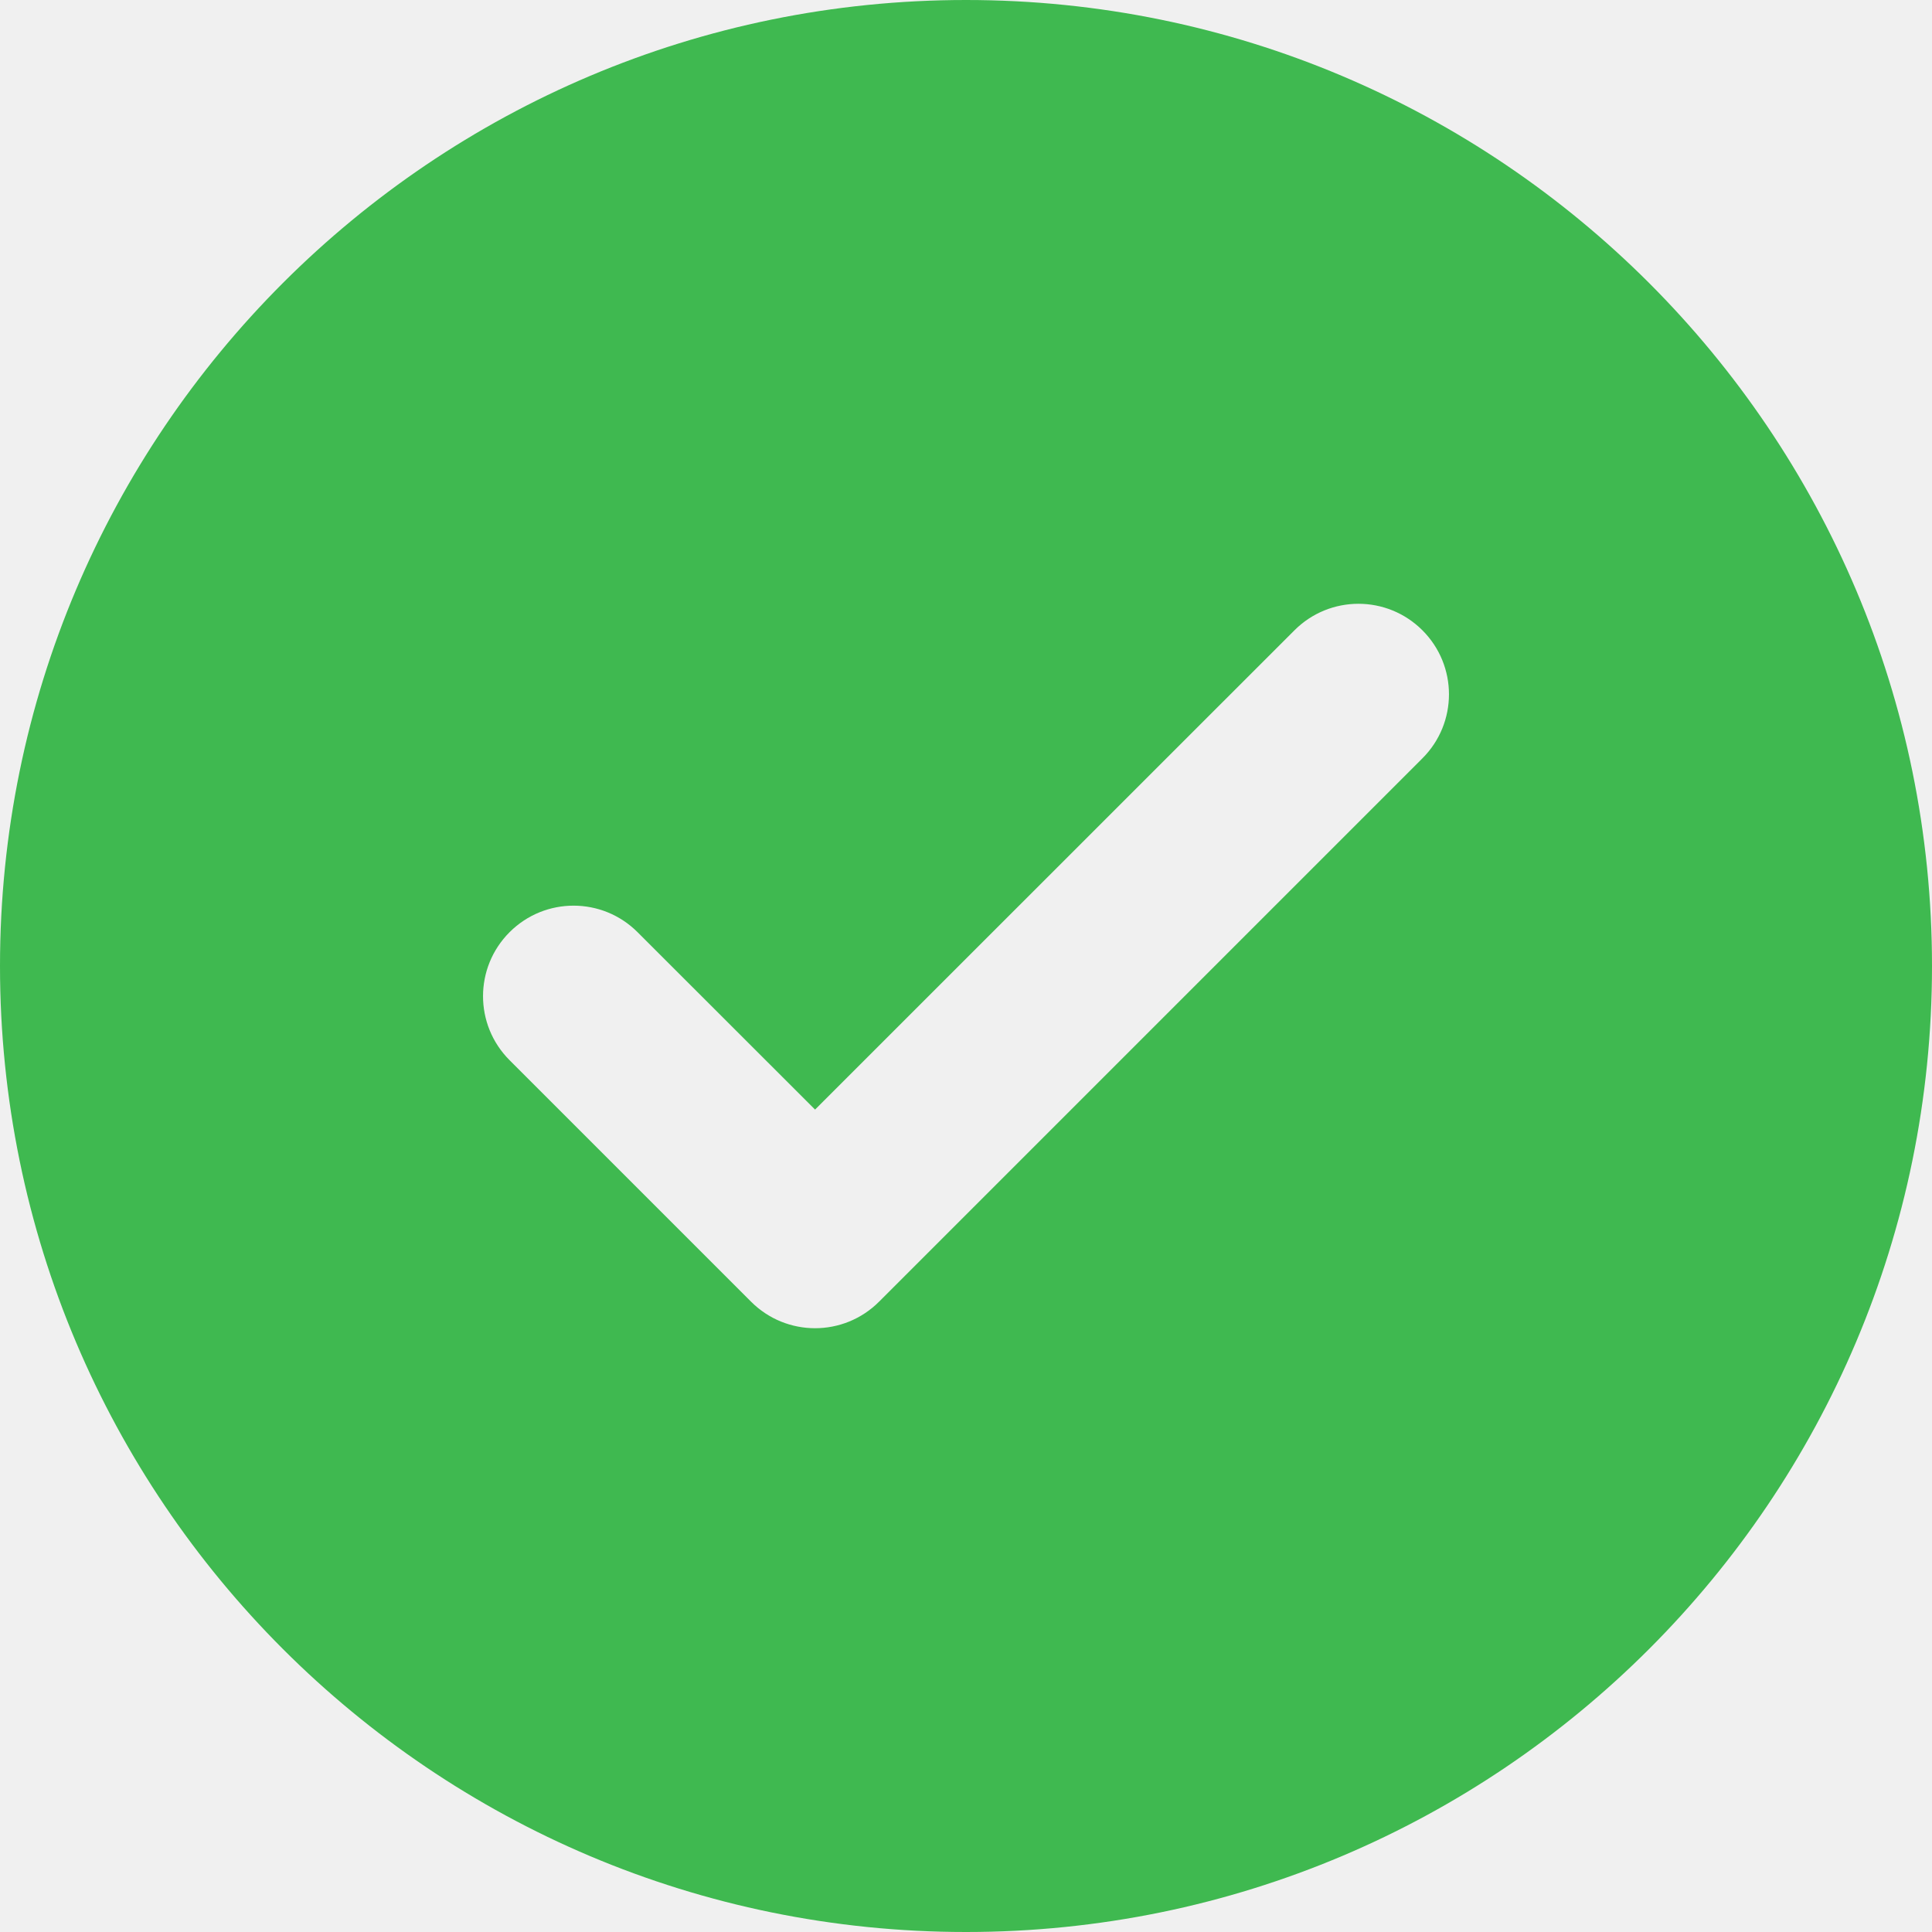
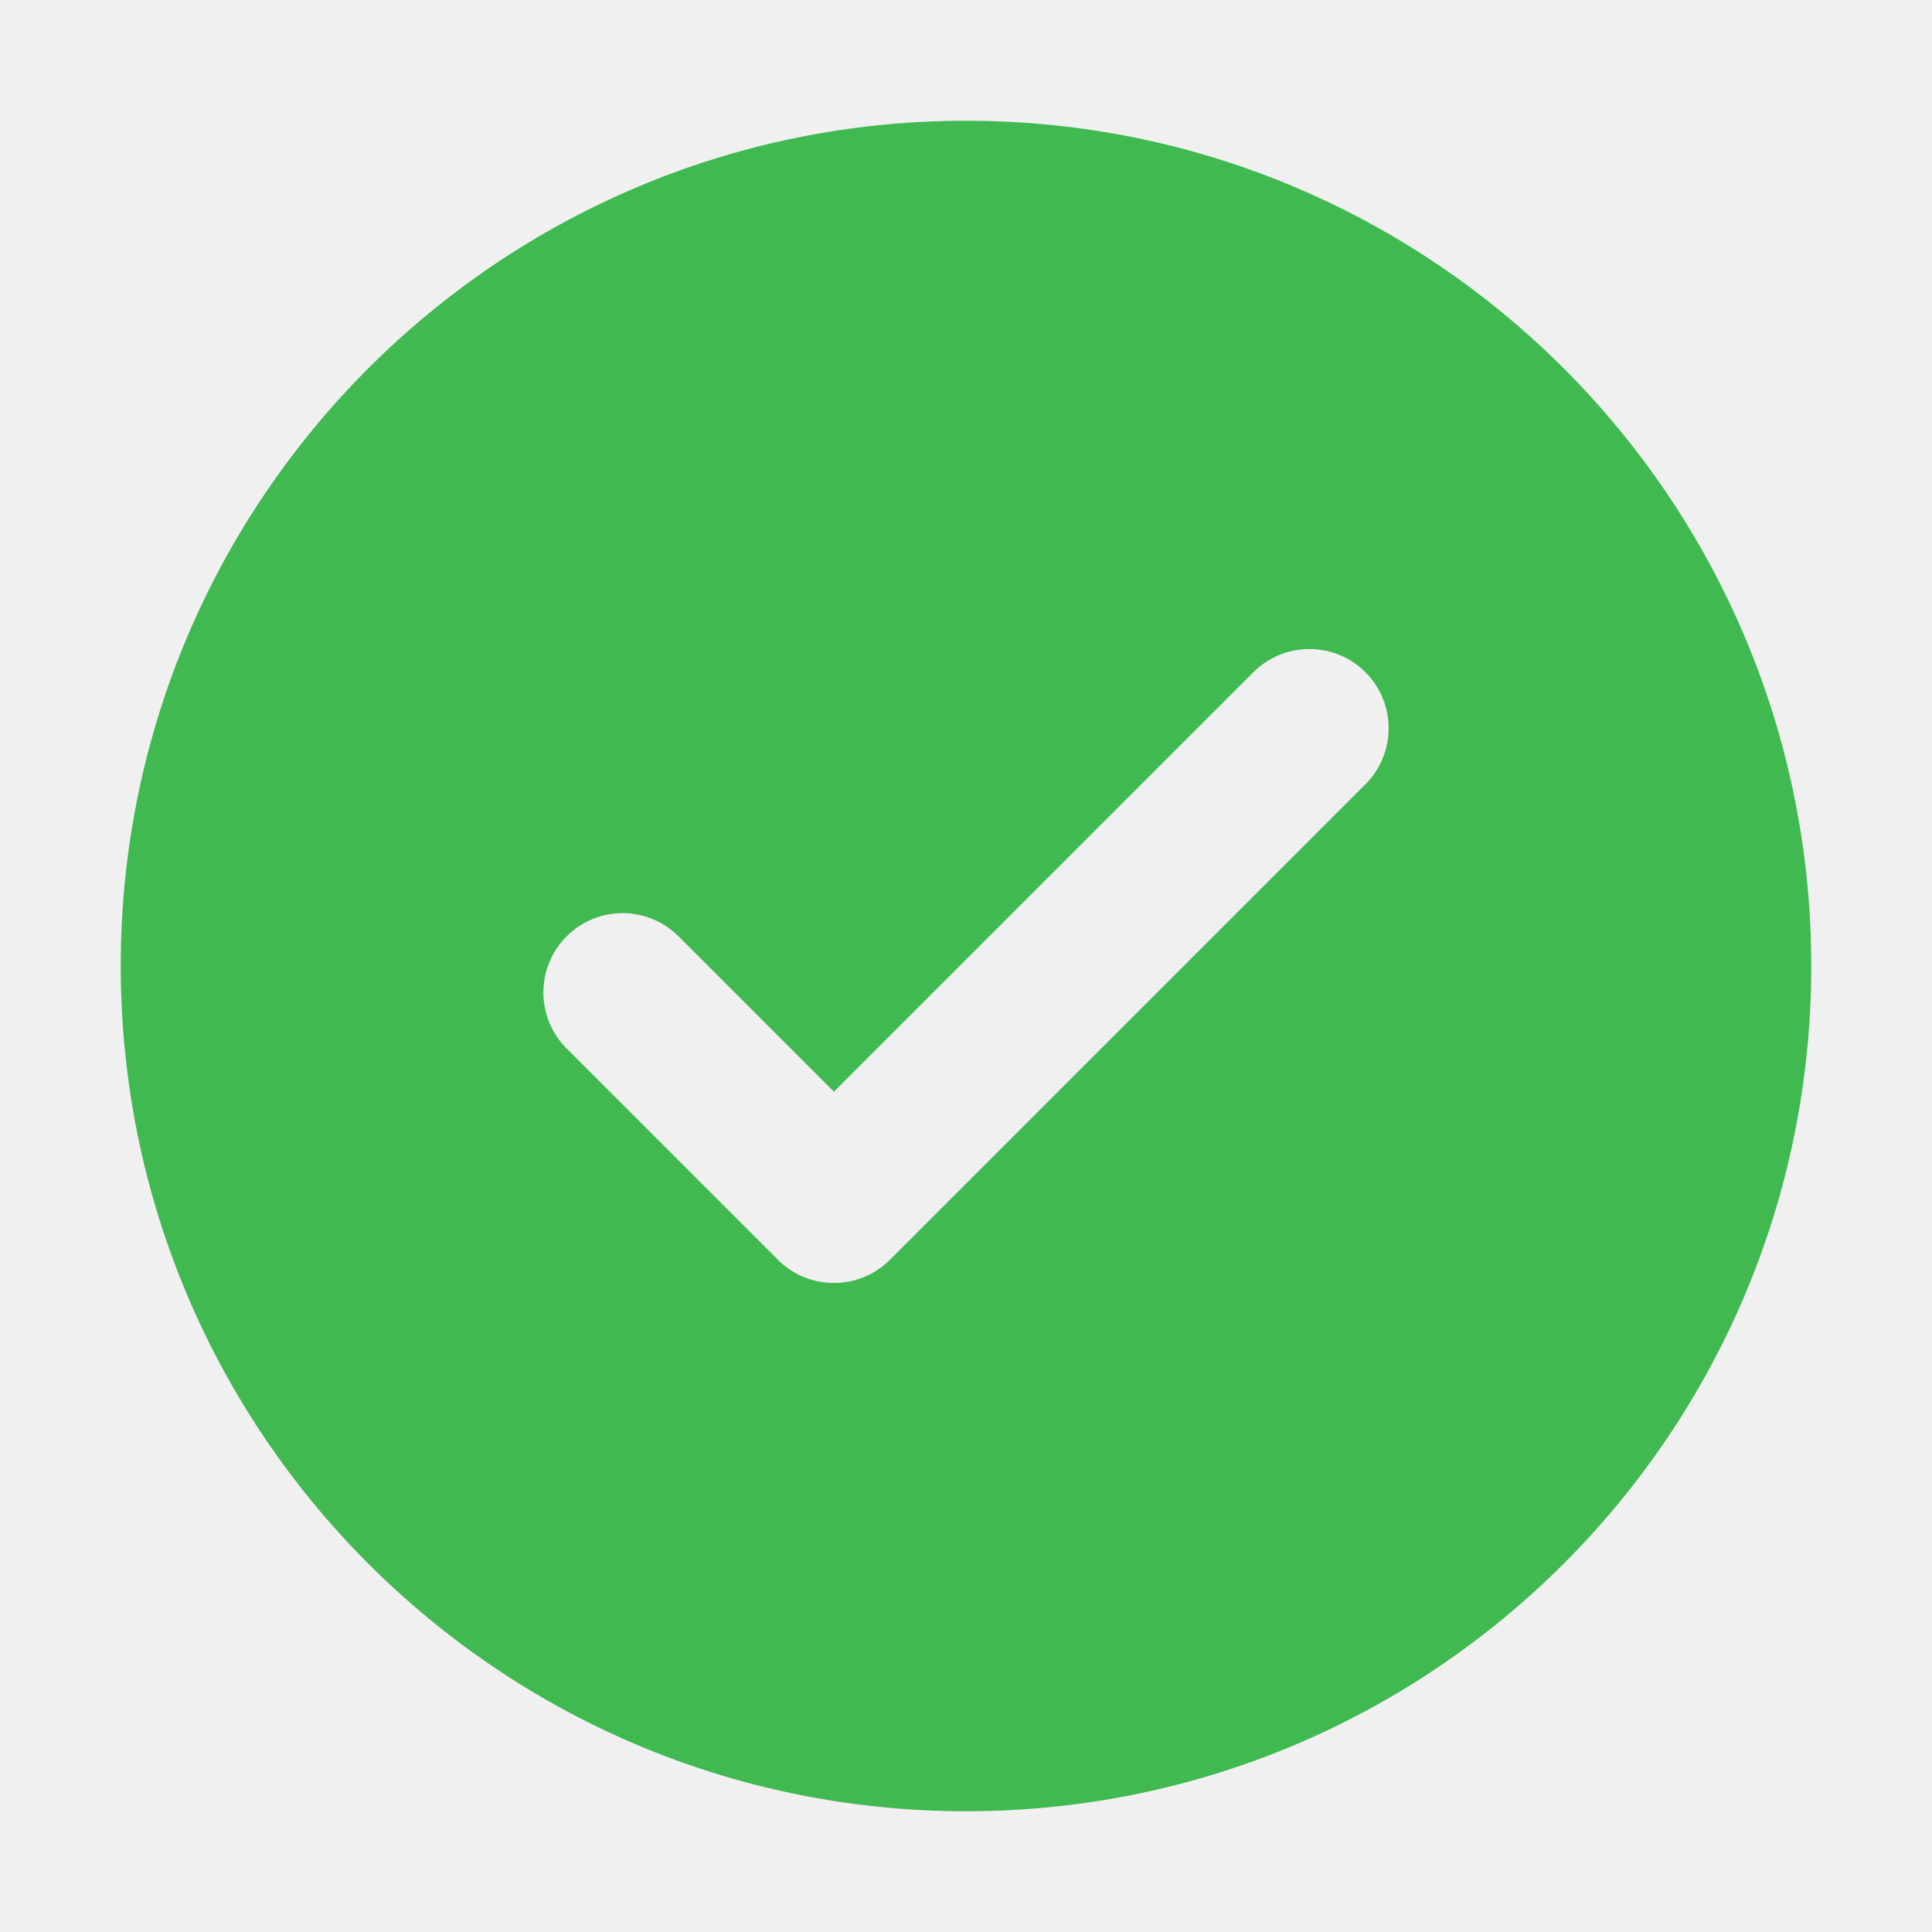
<svg xmlns="http://www.w3.org/2000/svg" width="16" height="16" viewBox="0 0 16 16" fill="none">
-   <g clip-path="url(#clip0_95_181591)">
-     <path fill-rule="evenodd" clip-rule="evenodd" d="M8 16C12.418 16 16 12.418 16 8C16 3.582 12.418 0 8 0C3.582 0 0 3.582 0 8C0 12.418 3.582 16 8 16ZM11.78 6.28C12.073 5.987 12.073 5.513 11.78 5.22C11.487 4.927 11.013 4.927 10.72 5.22L6.75 9.189L5.28 7.72C4.987 7.427 4.513 7.427 4.22 7.72C3.927 8.013 3.927 8.487 4.22 8.78L6.22 10.78C6.513 11.073 6.987 11.073 7.28 10.78L11.78 6.28Z" fill="#3FB950" />
-   </g>
-   <defs>
-     <clipPath id="clip0_95_181591">
-       <rect width="16" height="16" fill="white" />
-     </clipPath>
-   </defs>
+   <path fill-rule="evenodd" clip-rule="evenodd" d="M8 15C11.866 15 15 11.866 15 8C15 4.134 11.866 1 8 1C4.134 1 1 4.134 1 8C1 11.866 4.134 15 8 15ZM11.308 6.495C11.564 6.239 11.564 5.823 11.308 5.567C11.052 5.311 10.636 5.311 10.38 5.567L6.906 9.041L5.62 7.755C5.364 7.498 4.948 7.498 4.692 7.755C4.436 8.011 4.436 8.427 4.692 8.683L6.442 10.433C6.698 10.689 7.114 10.689 7.37 10.433L11.308 6.495Z" fill="#3FB950" />
</svg>
